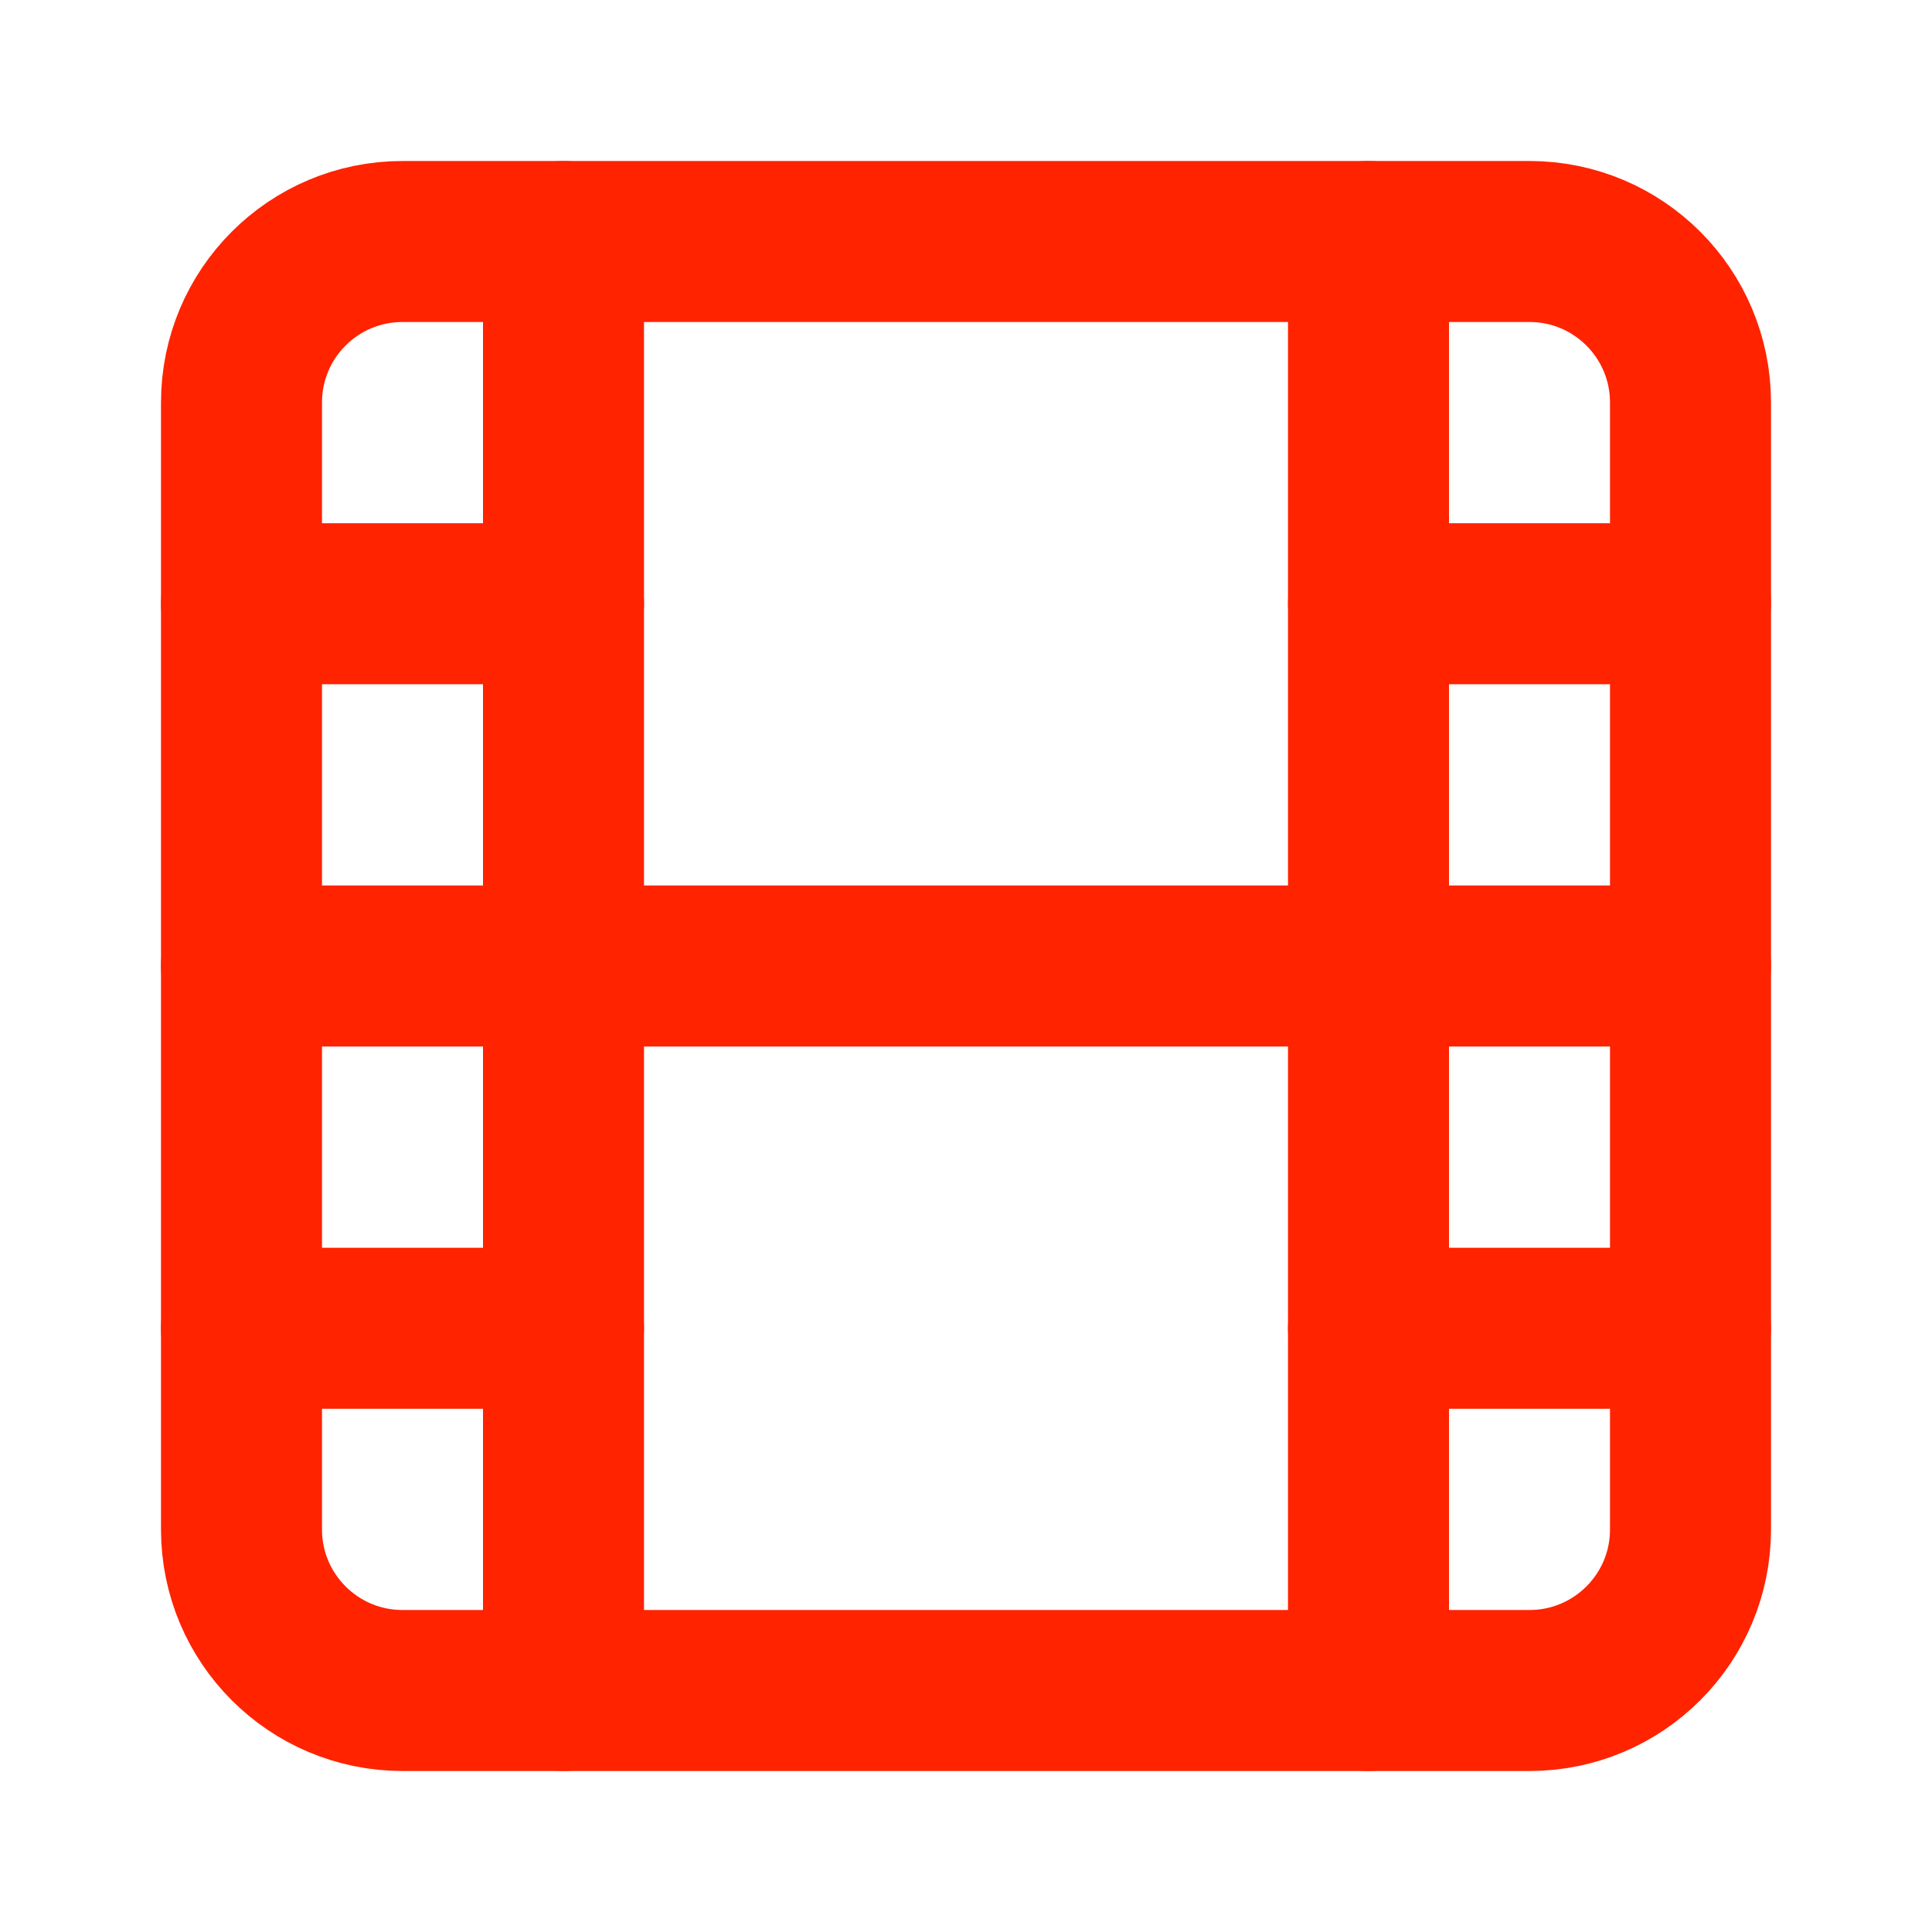
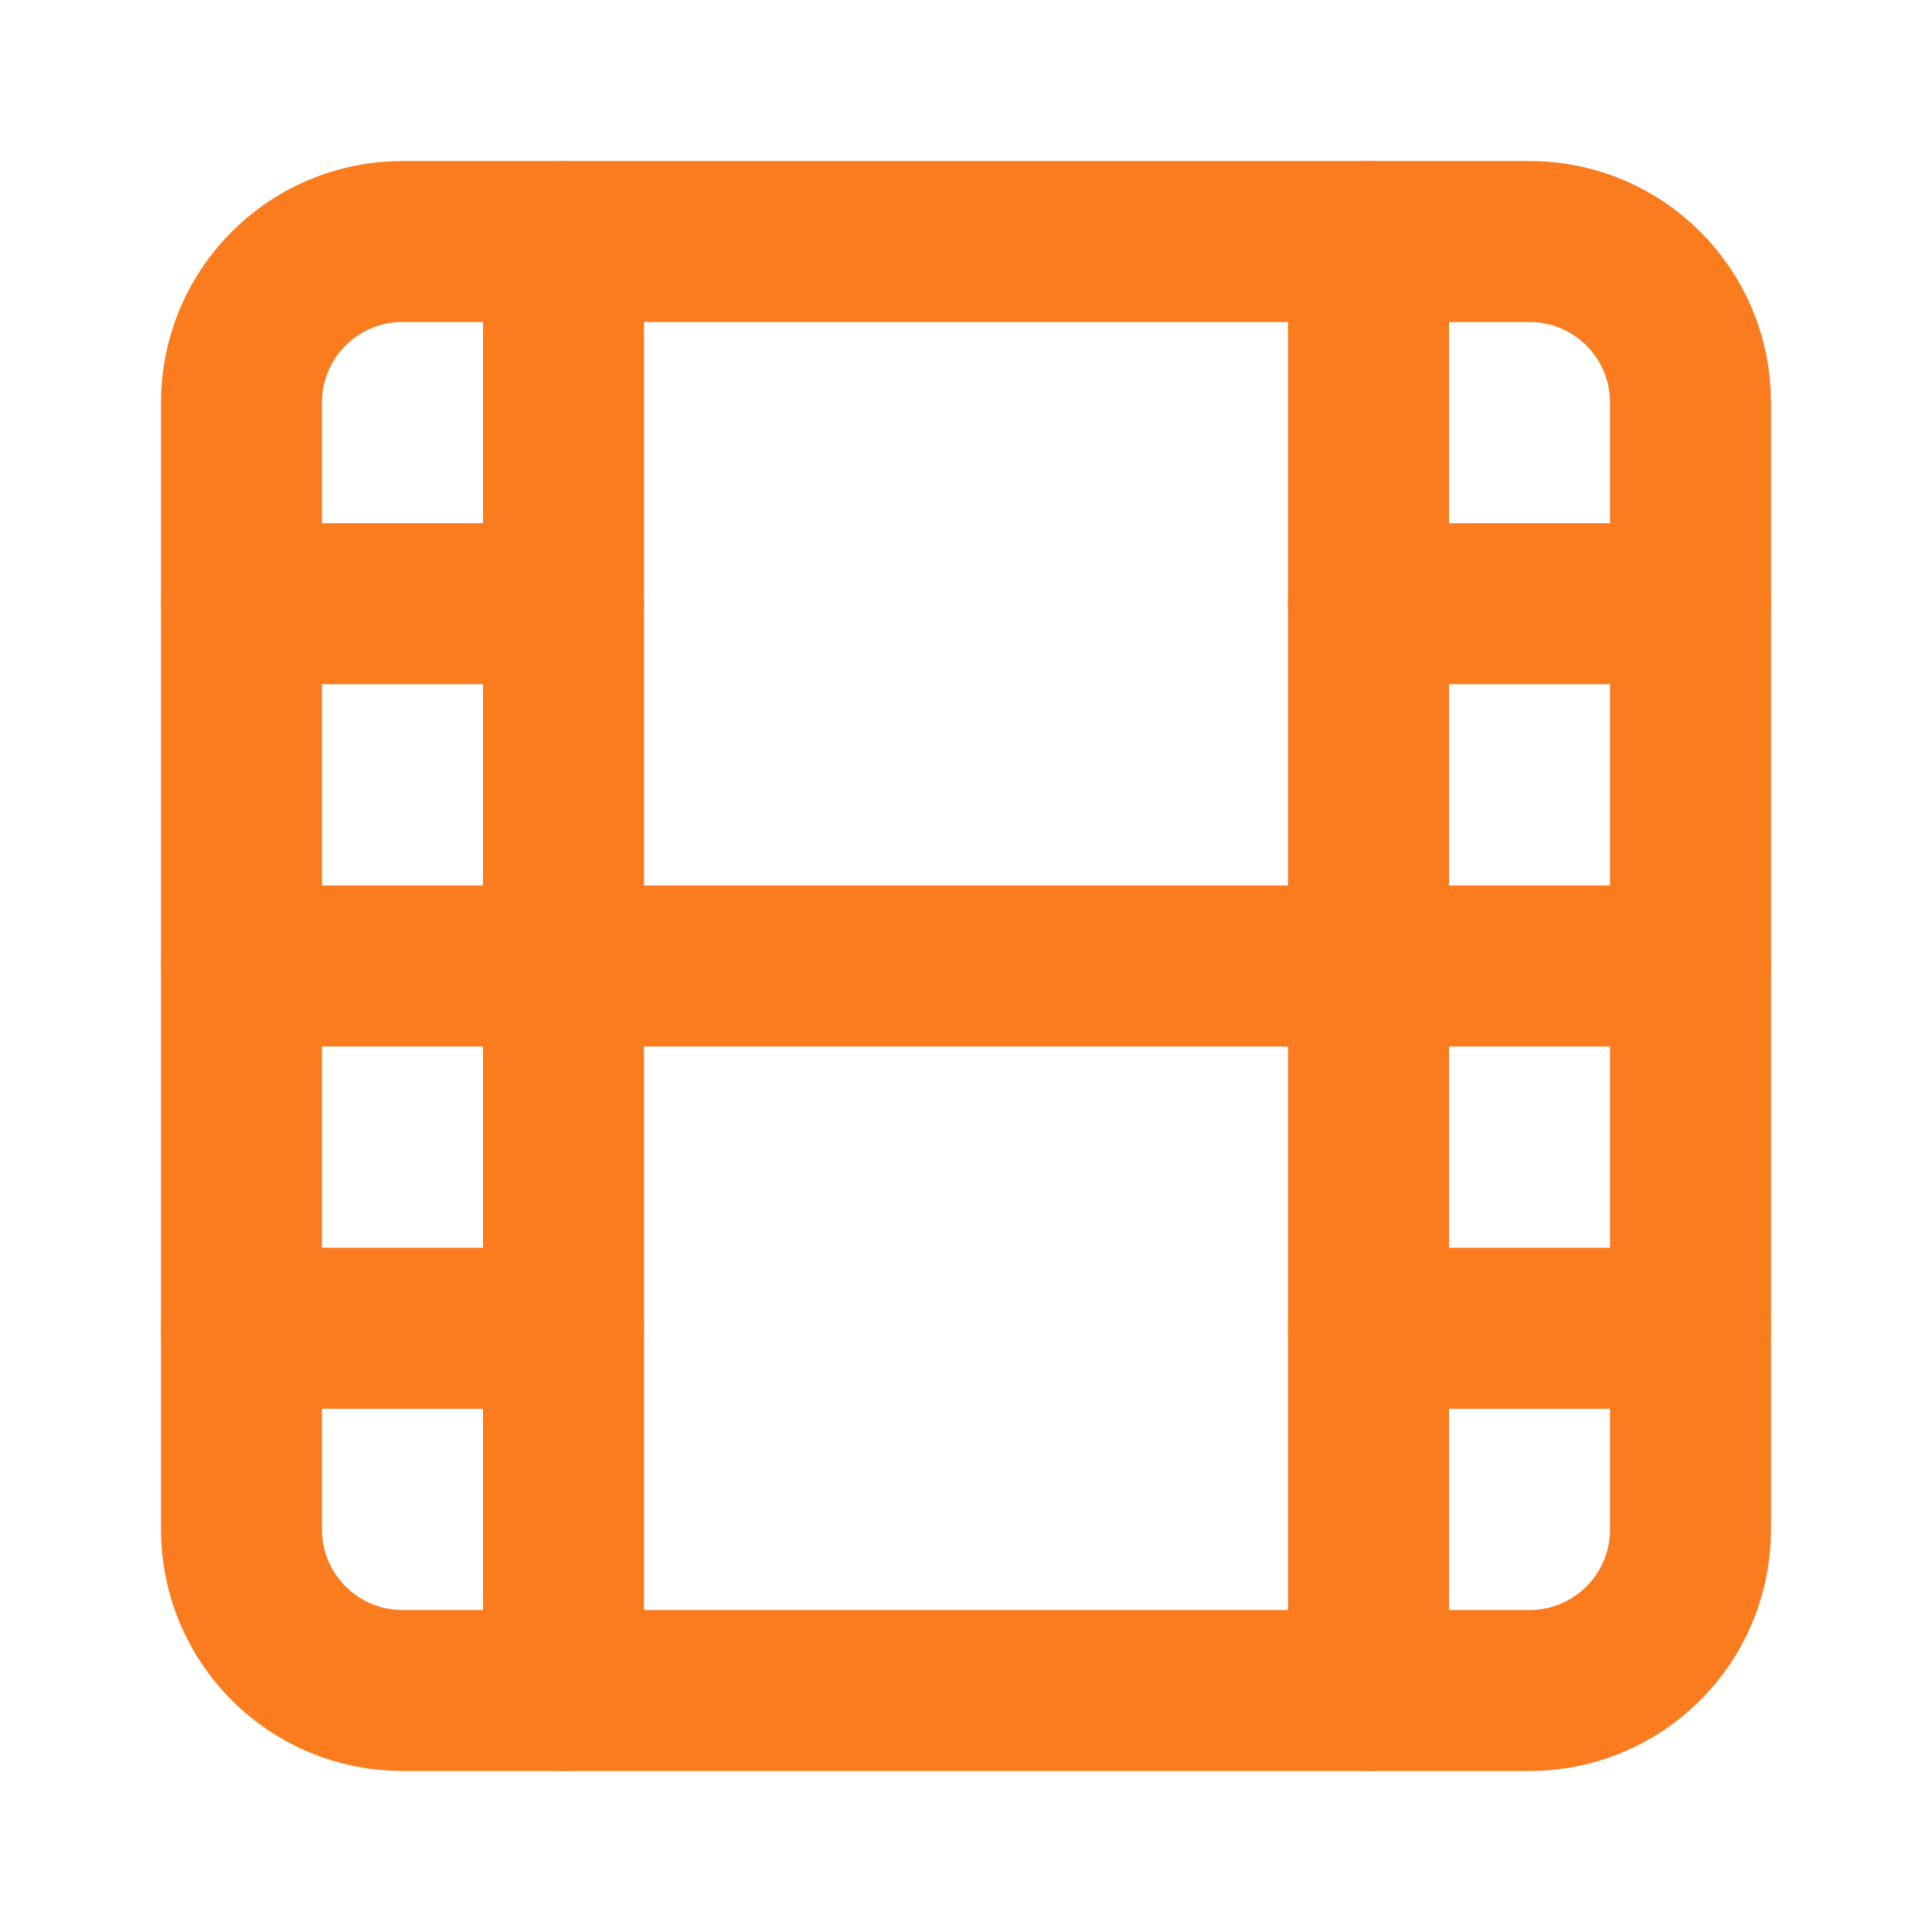
- <svg xmlns="http://www.w3.org/2000/svg" width="24" height="24" viewBox="0 0 24 24" fill="none" stroke="#FF2300" stroke-width="2" stroke-linecap="round" stroke-linejoin="round">
+ <svg xmlns="http://www.w3.org/2000/svg" width="24" height="24" viewBox="0 0 24 24" fill="none" stroke="#fa7c1f" stroke-width="2" stroke-linecap="round" stroke-linejoin="round">
  <rect width="18" height="18" x="3" y="3" rx="2" />
  <path d="M7 3v18" />
  <path d="M3 7.5h4" />
  <path d="M3 12h18" />
  <path d="M3 16.5h4" />
  <path d="M17 3v18" />
  <path d="M17 7.5h4" />
  <path d="M17 16.5h4" />
</svg>
